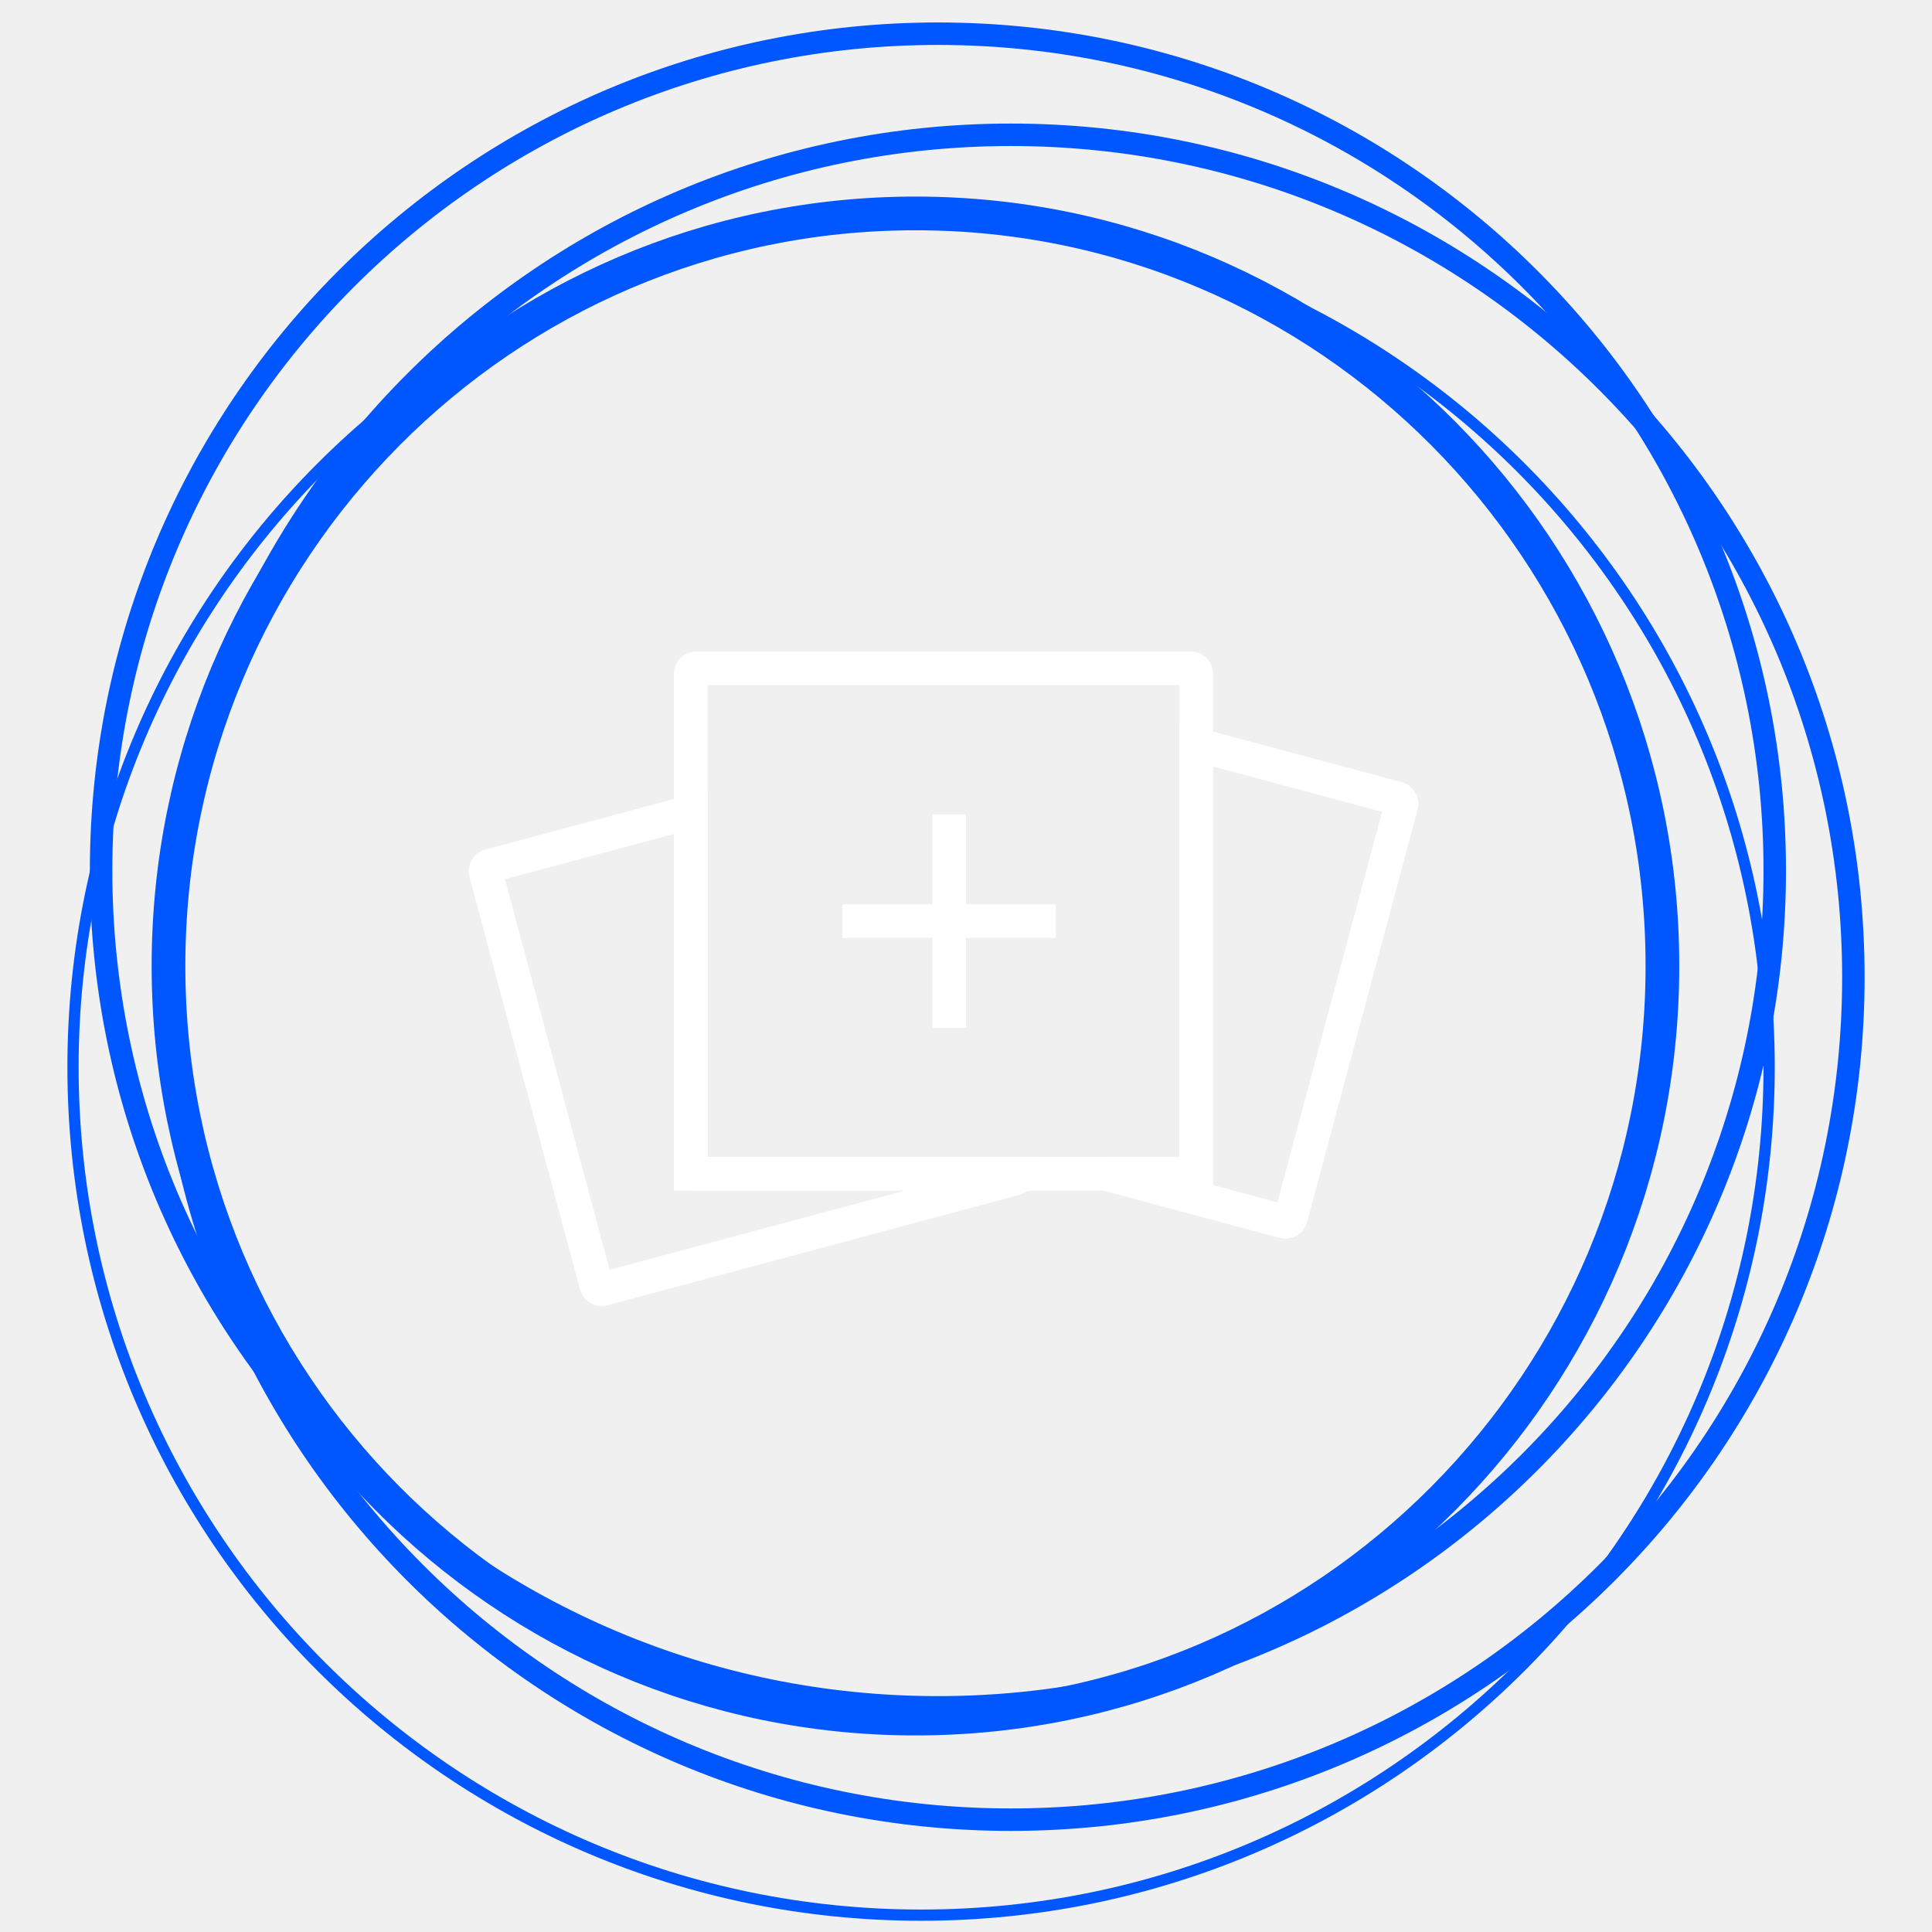
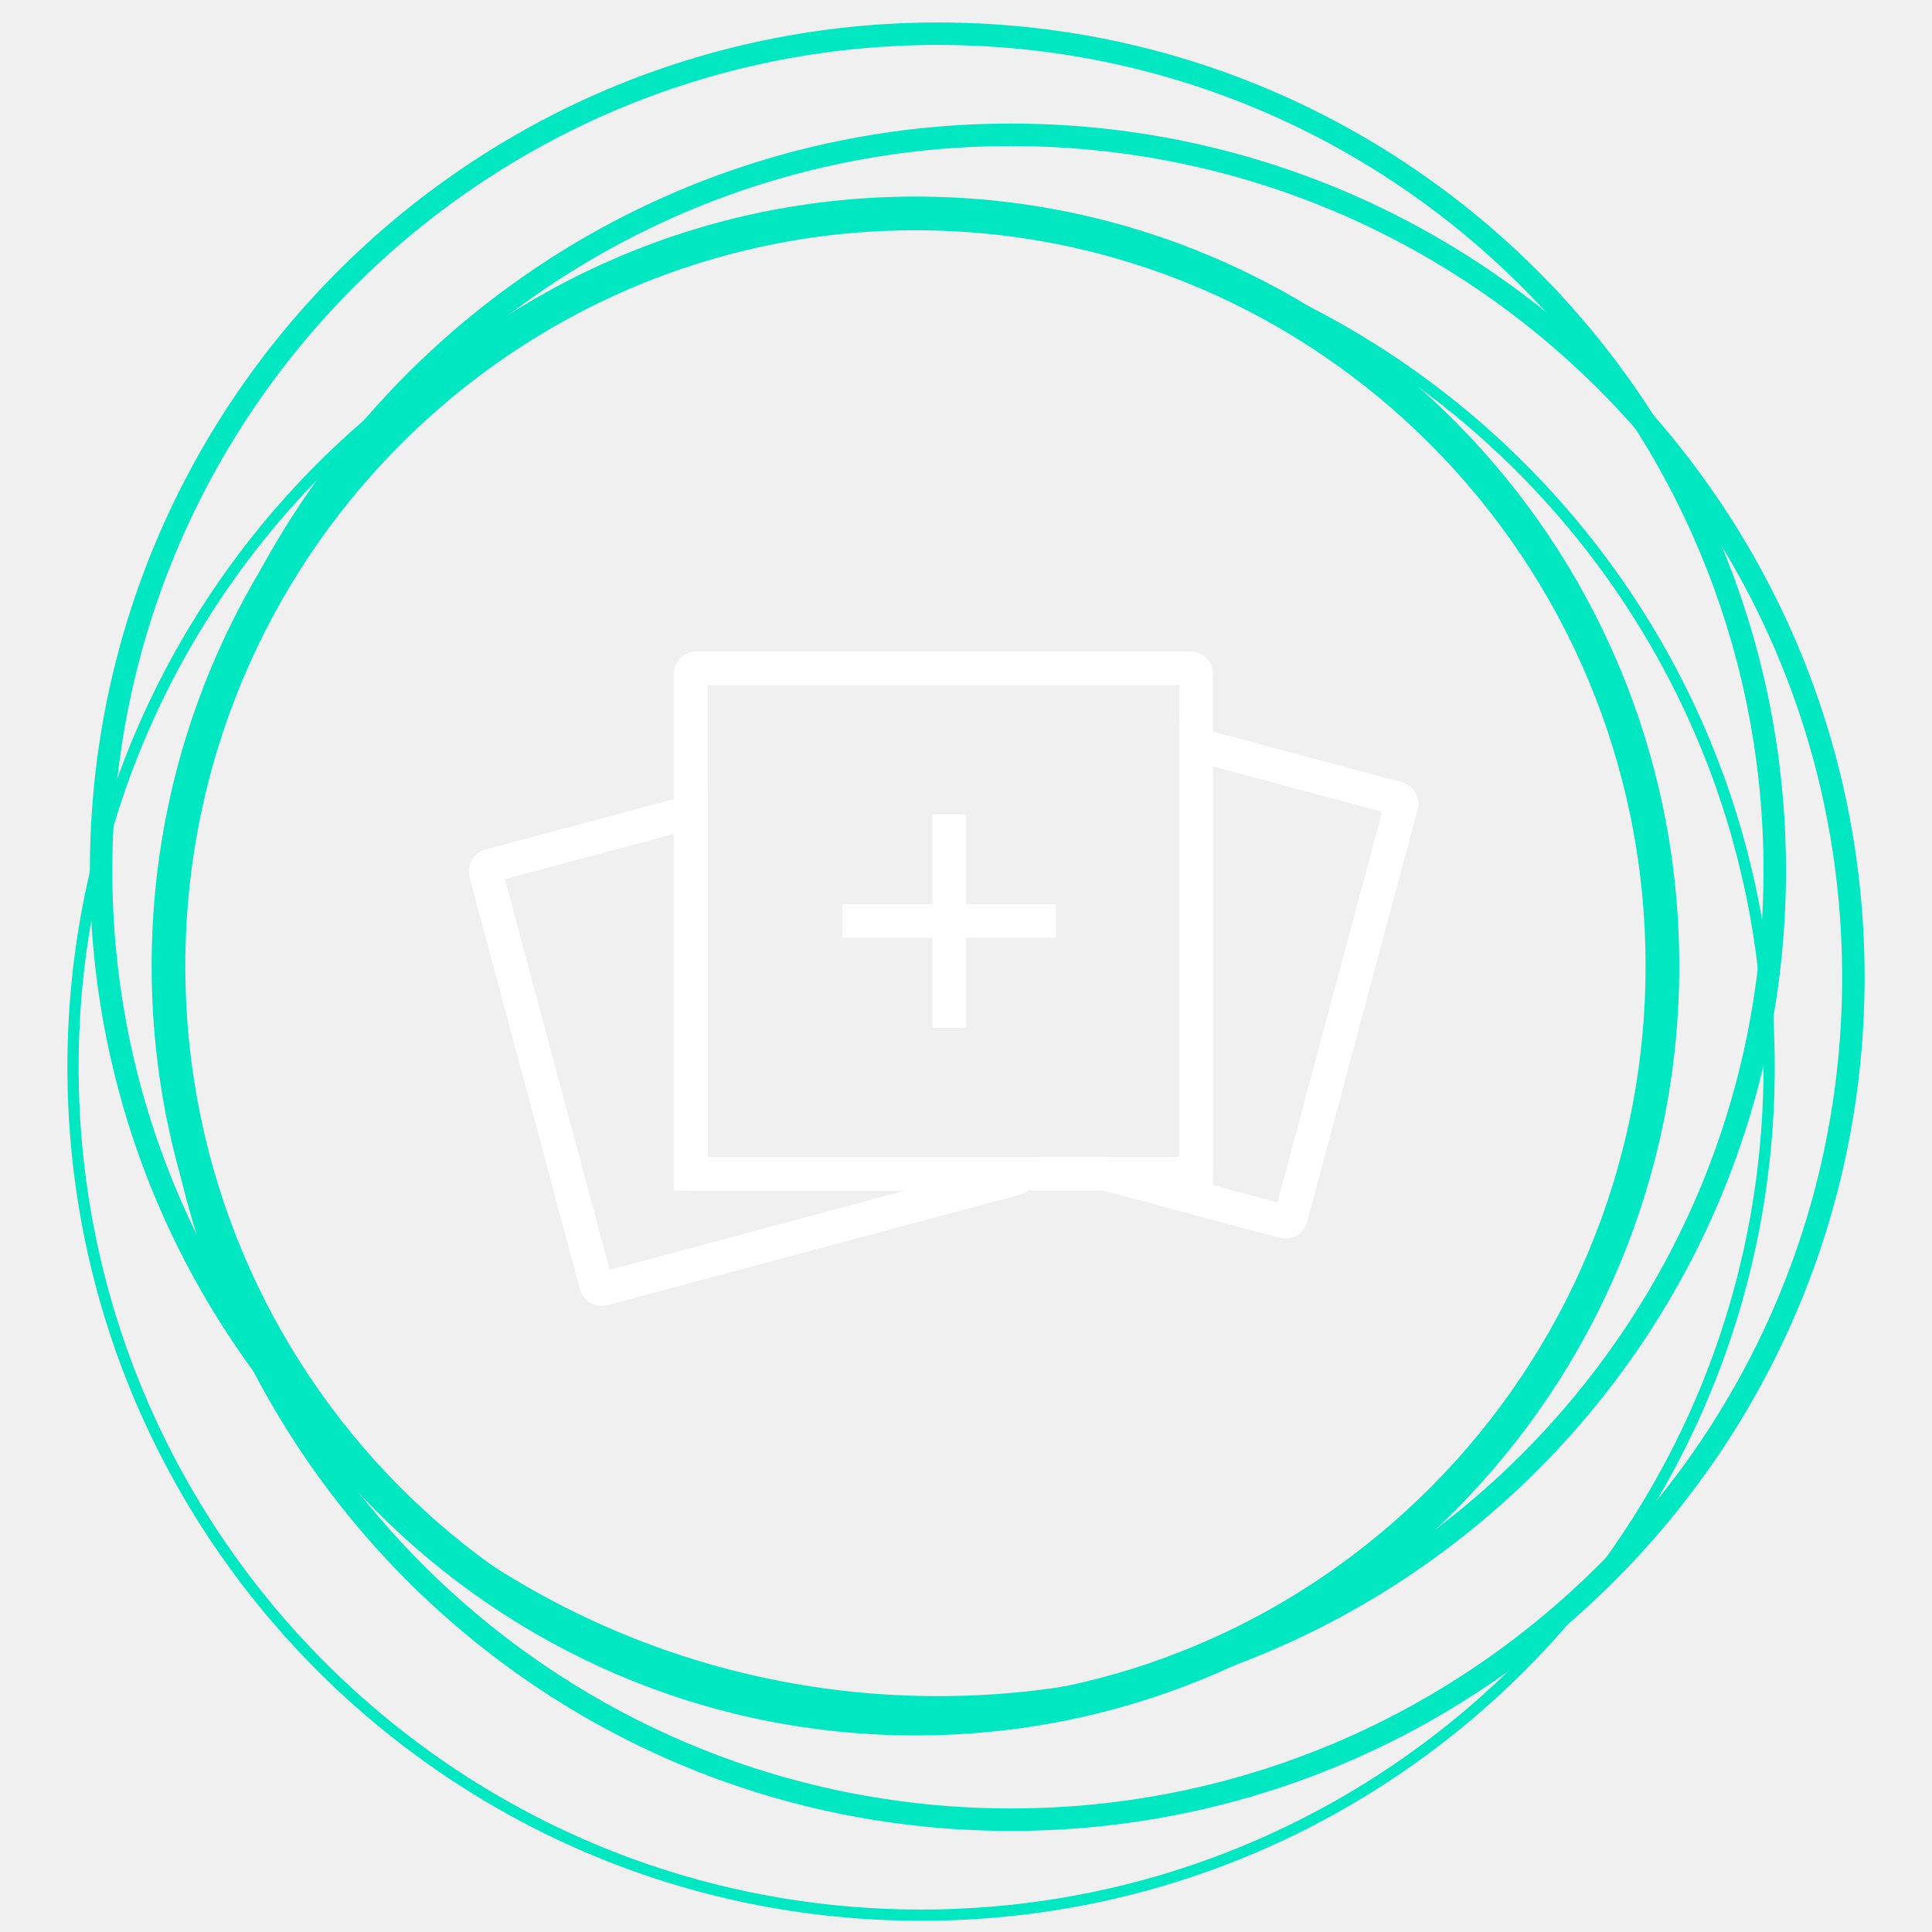
<svg xmlns="http://www.w3.org/2000/svg" width="172" height="172" viewBox="0 0 172 172">
  <g fill="none" fill-rule="evenodd">
    <path d="M61.5 72.286l-17.9 4.796a.5.5 0 0 0-.353.612l9.835 36.706a.5.5 0 0 0 .612.353l36.706-9.835a.5.5 0 0 0 .366-.418H61.5V72.286zM106.5 66.286V104.5h-8.067l15.873 4.253a.5.5 0 0 0 .612-.353l9.835-36.706a.5.5 0 0 0-.353-.612l-17.9-4.796z" stroke="#FFF" stroke-width="3" />
    <path d="M63 61v42h42V61H63zm-1-3h44a2 2 0 0 1 2 2v44a2 2 0 0 1-2 2H62a2 2 0 0 1-2-2V60a2 2 0 0 1 2-2z" fill="#FFF" fill-rule="nonzero" />
    <path d="M84.5 74v16M76.5 82h16" stroke="#FFF" stroke-width="3" stroke-linecap="square" />
-     <g stroke="#0057FF" transform="translate(6 3)">
+     <g stroke="#00E7C2" transform="translate(6 3)">
      <circle stroke-width="2" cx="84" cy="84" r="75" />
      <circle stroke-width="2" cx="77.5" cy="74.5" r="74.5" />
      <circle cx="76" cy="92" r="75.5" />
      <ellipse stroke-width="3" cx="75.5" cy="83" rx="66.5" ry="67" />
    </g>
  </g>
</svg>
